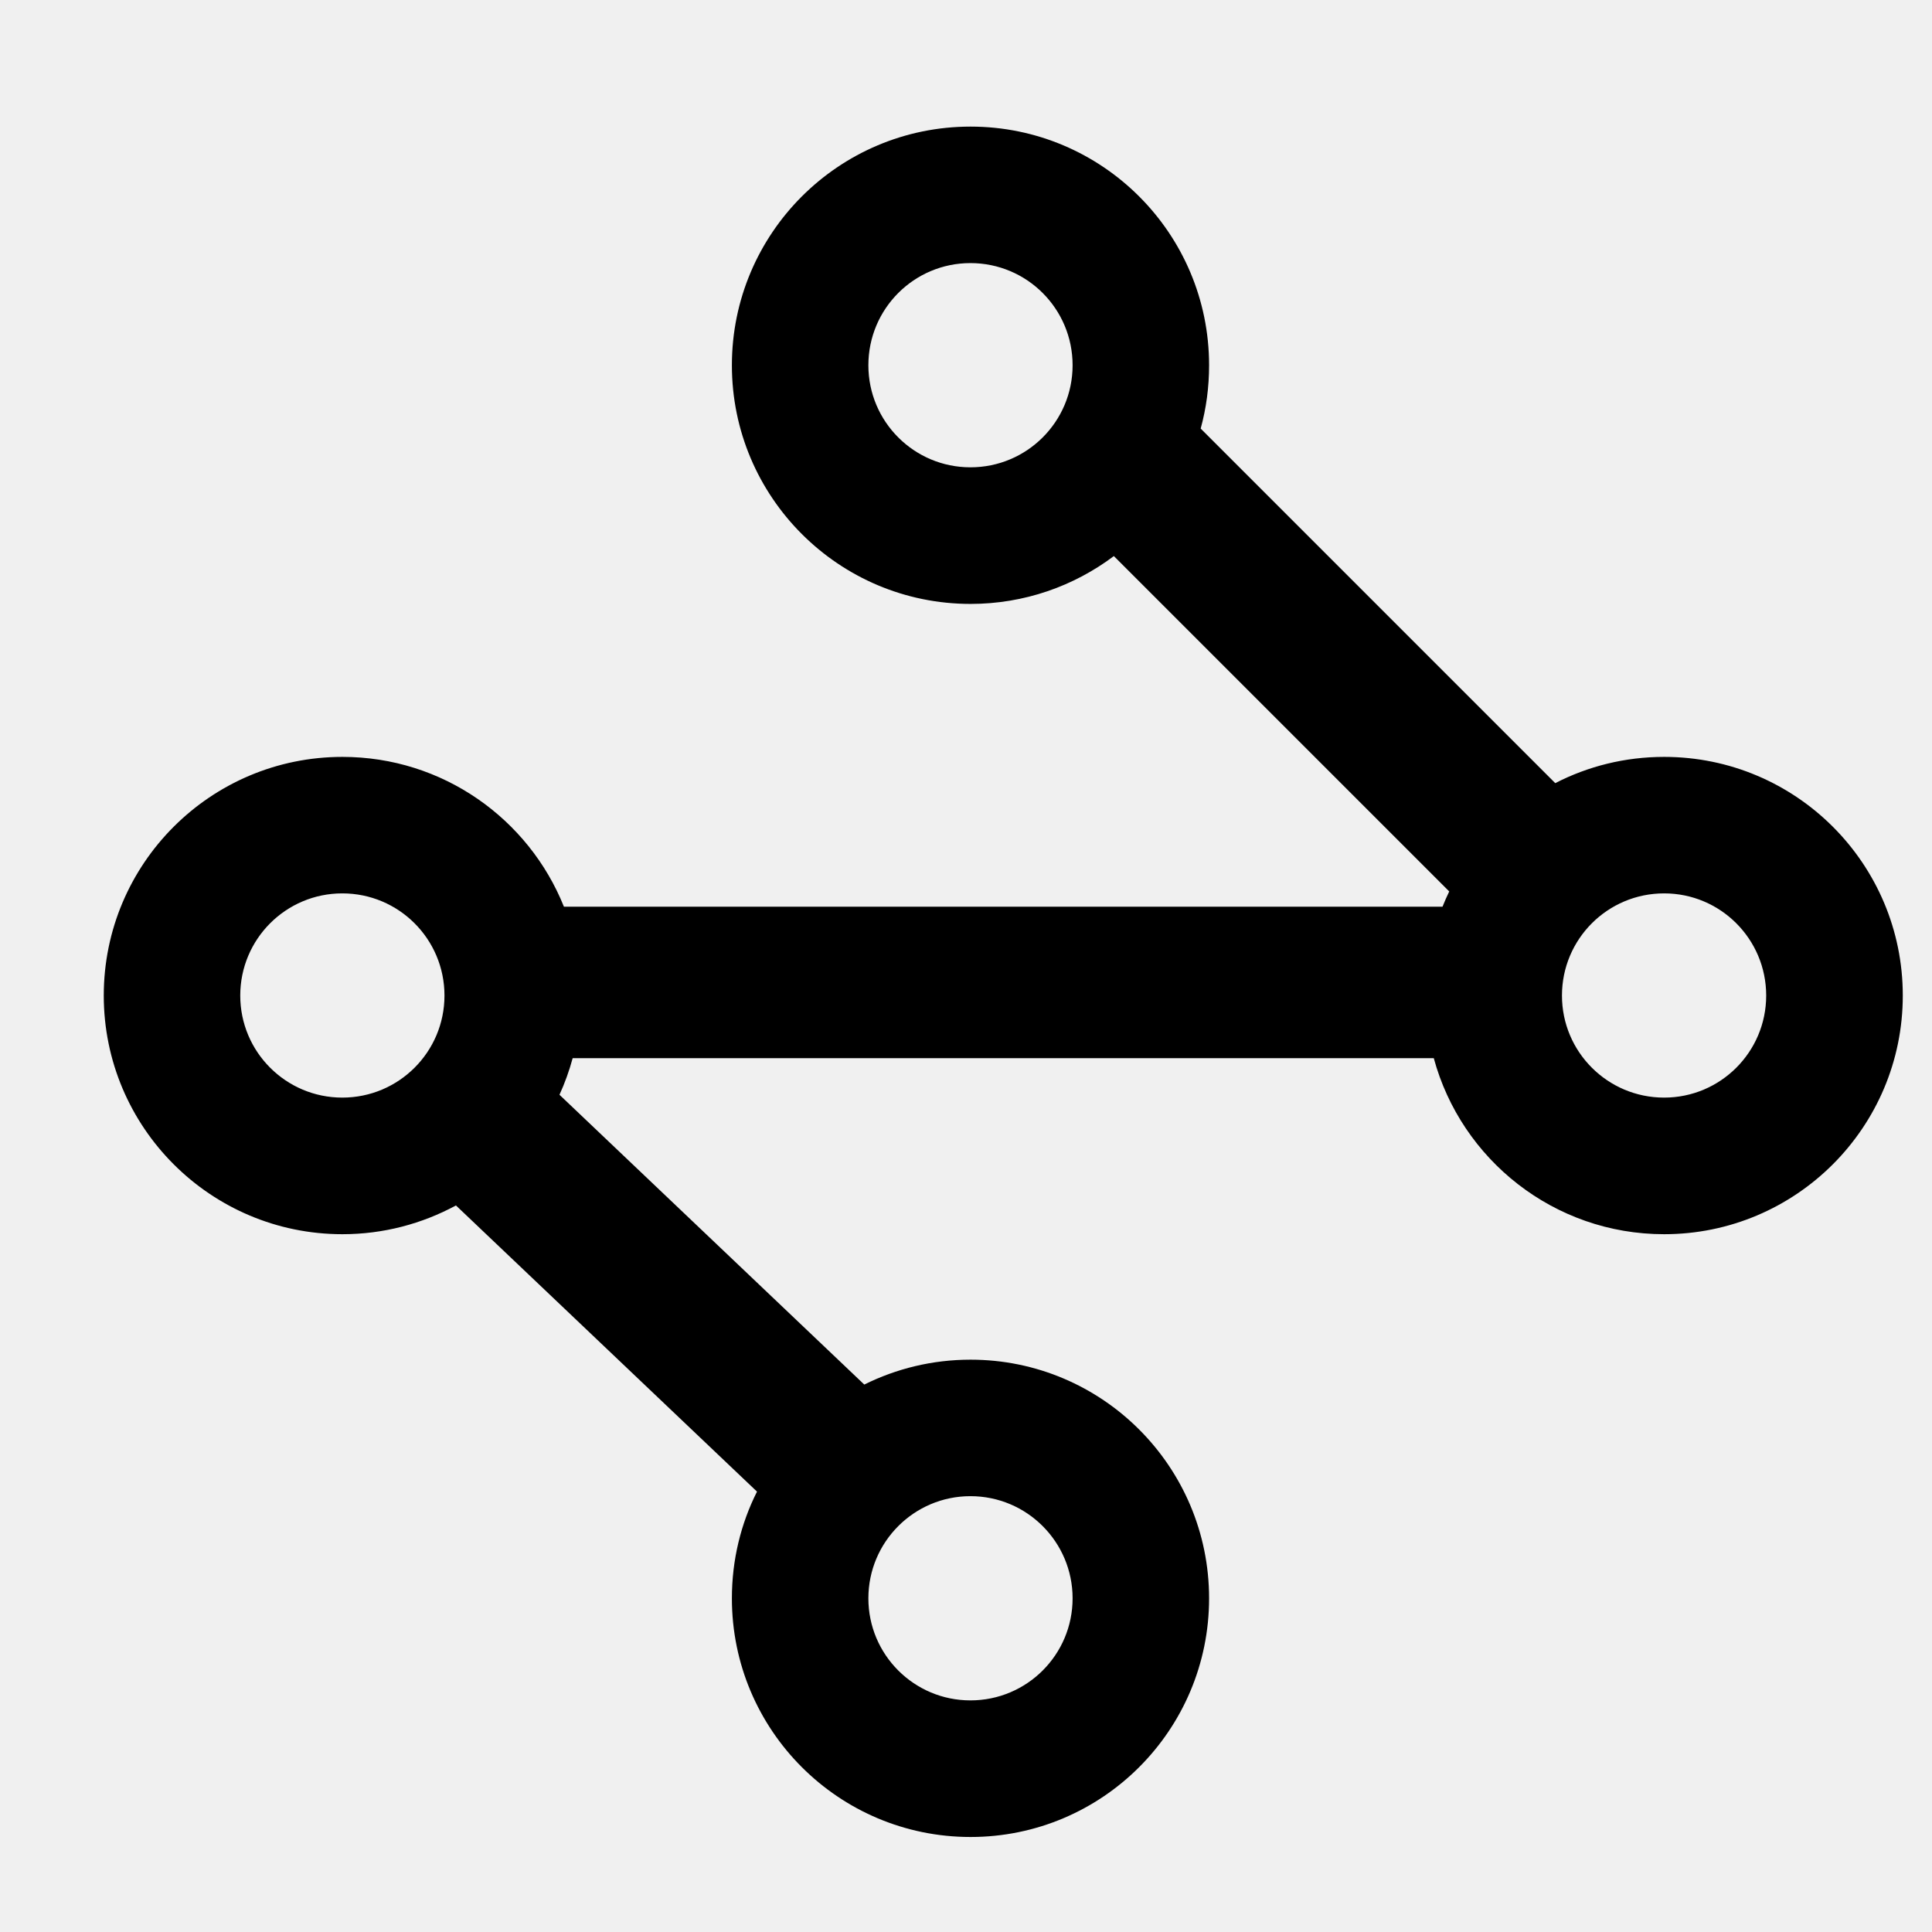
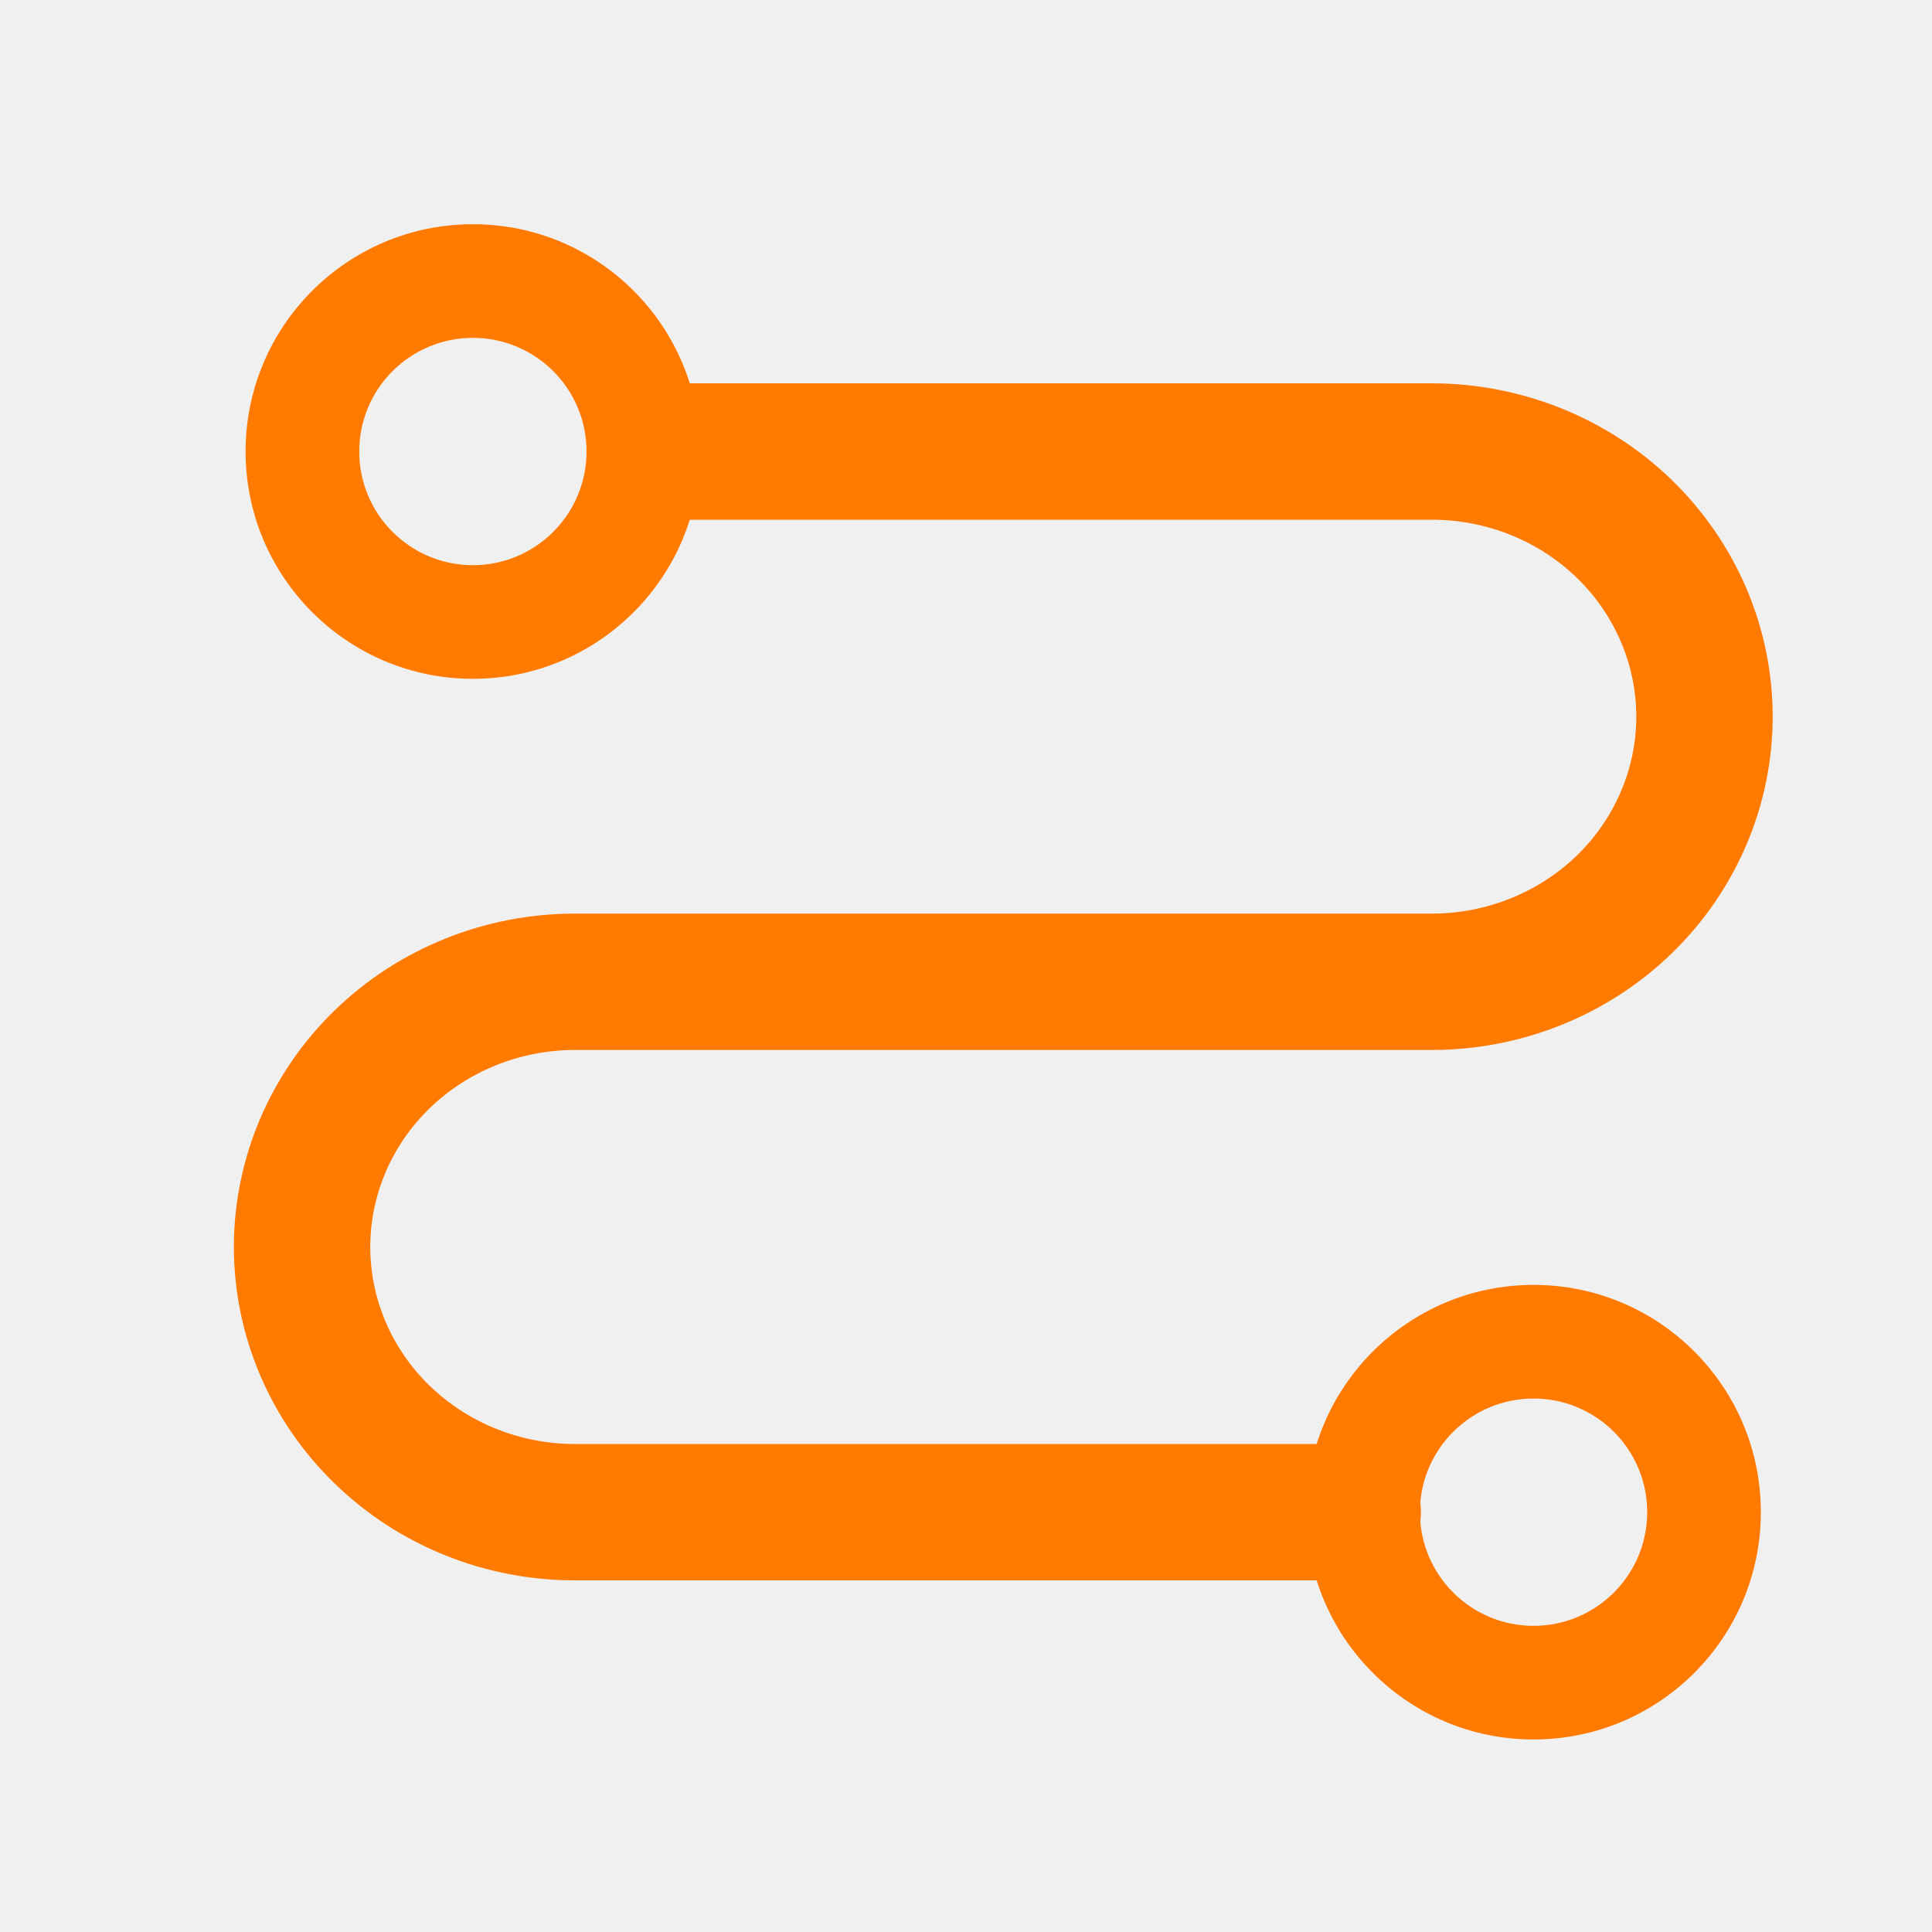
<svg xmlns="http://www.w3.org/2000/svg" width="17" height="17" viewBox="0 0 17 17" fill="none">
-   <g id="Menu/Icon" clip-path="url(#clip0_80_225)">
-     <path id="Union" fill-rule="evenodd" clip-rule="evenodd" d="M8.54 5.314C9.013 5.314 9.45 5.157 9.801 4.893L12.752 7.844C12.731 7.888 12.711 7.932 12.693 7.978H4.962C4.652 7.205 3.896 6.66 3.013 6.66C1.853 6.66 0.913 7.6 0.913 8.76C0.913 9.919 1.853 10.86 3.013 10.86C3.374 10.86 3.714 10.768 4.012 10.607L6.661 13.125C6.519 13.407 6.44 13.726 6.44 14.064C6.44 15.224 7.38 16.164 8.54 16.164C9.699 16.164 10.639 15.224 10.639 14.064C10.639 12.904 9.699 11.964 8.54 11.964C8.204 11.964 7.887 12.043 7.605 12.183L4.923 9.633C4.97 9.53 5.009 9.422 5.039 9.311H12.616C12.858 10.203 13.674 10.86 14.643 10.86C15.803 10.86 16.743 9.919 16.743 8.76C16.743 7.6 15.803 6.66 14.643 6.66C14.298 6.66 13.972 6.743 13.685 6.891L10.565 3.771C10.614 3.593 10.639 3.407 10.639 3.214C10.639 2.054 9.699 1.114 8.54 1.114C7.38 1.114 6.44 2.054 6.44 3.214C6.44 4.373 7.38 5.314 8.54 5.314ZM8.539 4.112C9.036 4.112 9.438 3.71 9.438 3.214C9.438 2.717 9.036 2.315 8.539 2.315C8.043 2.315 7.641 2.717 7.641 3.214C7.641 3.71 8.043 4.112 8.539 4.112ZM8.539 14.962C9.036 14.962 9.438 14.56 9.438 14.064C9.438 13.568 9.036 13.165 8.539 13.165C8.043 13.165 7.641 13.568 7.641 14.064C7.641 14.56 8.043 14.962 8.539 14.962ZM3.911 8.76C3.911 9.256 3.509 9.658 3.012 9.658C2.516 9.658 2.114 9.256 2.114 8.76C2.114 8.263 2.516 7.861 3.012 7.861C3.509 7.861 3.911 8.263 3.911 8.76ZM14.643 9.658C15.139 9.658 15.541 9.256 15.541 8.76C15.541 8.263 15.139 7.861 14.643 7.861C14.146 7.861 13.744 8.263 13.744 8.76C13.744 9.256 14.146 9.658 14.643 9.658Z" fill="currentColor" />
-   </g>
-   <defs>
-     <clipPath id="clip0_80_225">
-       <rect width="16" height="16" fill="white" transform="translate(0.827637 0.638672)" />
-     </clipPath>
-   </defs>
+   <path fill-rule="evenodd" clip-rule="evenodd" d="M13.494 12.306C14.046 12.306 14.494 12.753 14.494 13.306C14.494 13.858 14.046 14.306 13.494 14.306C12.942 14.306 12.494 13.858 12.494 13.306C12.494 12.753 12.942 12.306 13.494 12.306ZM15.494 13.306C15.494 12.201 14.599 11.306 13.494 11.306C12.39 11.306 11.494 12.201 11.494 13.306C11.494 14.41 12.39 15.306 13.494 15.306C14.599 15.306 15.494 14.41 15.494 13.306Z" fill="#FF7A00" />
+   <path fill-rule="evenodd" clip-rule="evenodd" d="M4.161 2.973C4.713 2.973 5.161 3.42 5.161 3.973C5.161 4.525 4.713 4.973 4.161 4.973C3.609 4.973 3.161 4.525 3.161 3.973C3.161 3.42 3.609 2.973 4.161 2.973ZM6.161 3.973C6.161 2.868 5.266 1.973 4.161 1.973C3.057 1.973 2.161 2.868 2.161 3.973C2.161 5.077 3.057 5.973 4.161 5.973C5.266 5.973 6.161 5.077 6.161 3.973Z" fill="#FF7A00" />
+   <path fill-rule="evenodd" clip-rule="evenodd" d="M12.598 4.573C13.081 4.573 13.54 4.759 13.877 5.086C14.212 5.413 14.398 5.852 14.398 6.306C14.398 6.76 14.212 7.199 13.877 7.526C13.54 7.853 13.081 8.039 12.598 8.039H5.058C4.268 8.039 3.507 8.344 2.943 8.892C2.379 9.441 2.058 10.189 2.058 10.972C2.058 11.756 2.379 12.504 2.943 13.052C3.507 13.601 4.268 13.906 5.058 13.906H11.903C12.235 13.906 12.503 13.637 12.503 13.306C12.503 12.974 12.235 12.706 11.903 12.706H5.058C4.575 12.706 4.116 12.519 3.779 12.192C3.444 11.866 3.258 11.427 3.258 10.972C3.258 10.518 3.444 10.079 3.779 9.753C4.116 9.426 4.575 9.239 5.058 9.239H12.598C13.389 9.239 14.149 8.934 14.713 8.386C15.277 7.837 15.598 7.089 15.598 6.306C15.598 5.522 15.277 4.775 14.713 4.226C14.149 3.678 13.389 3.373 12.598 3.373H5.855C5.523 3.373 5.255 3.641 5.255 3.973C5.255 4.304 5.523 4.573 5.855 4.573H12.598Z" fill="#FF7A00" />
</svg>
